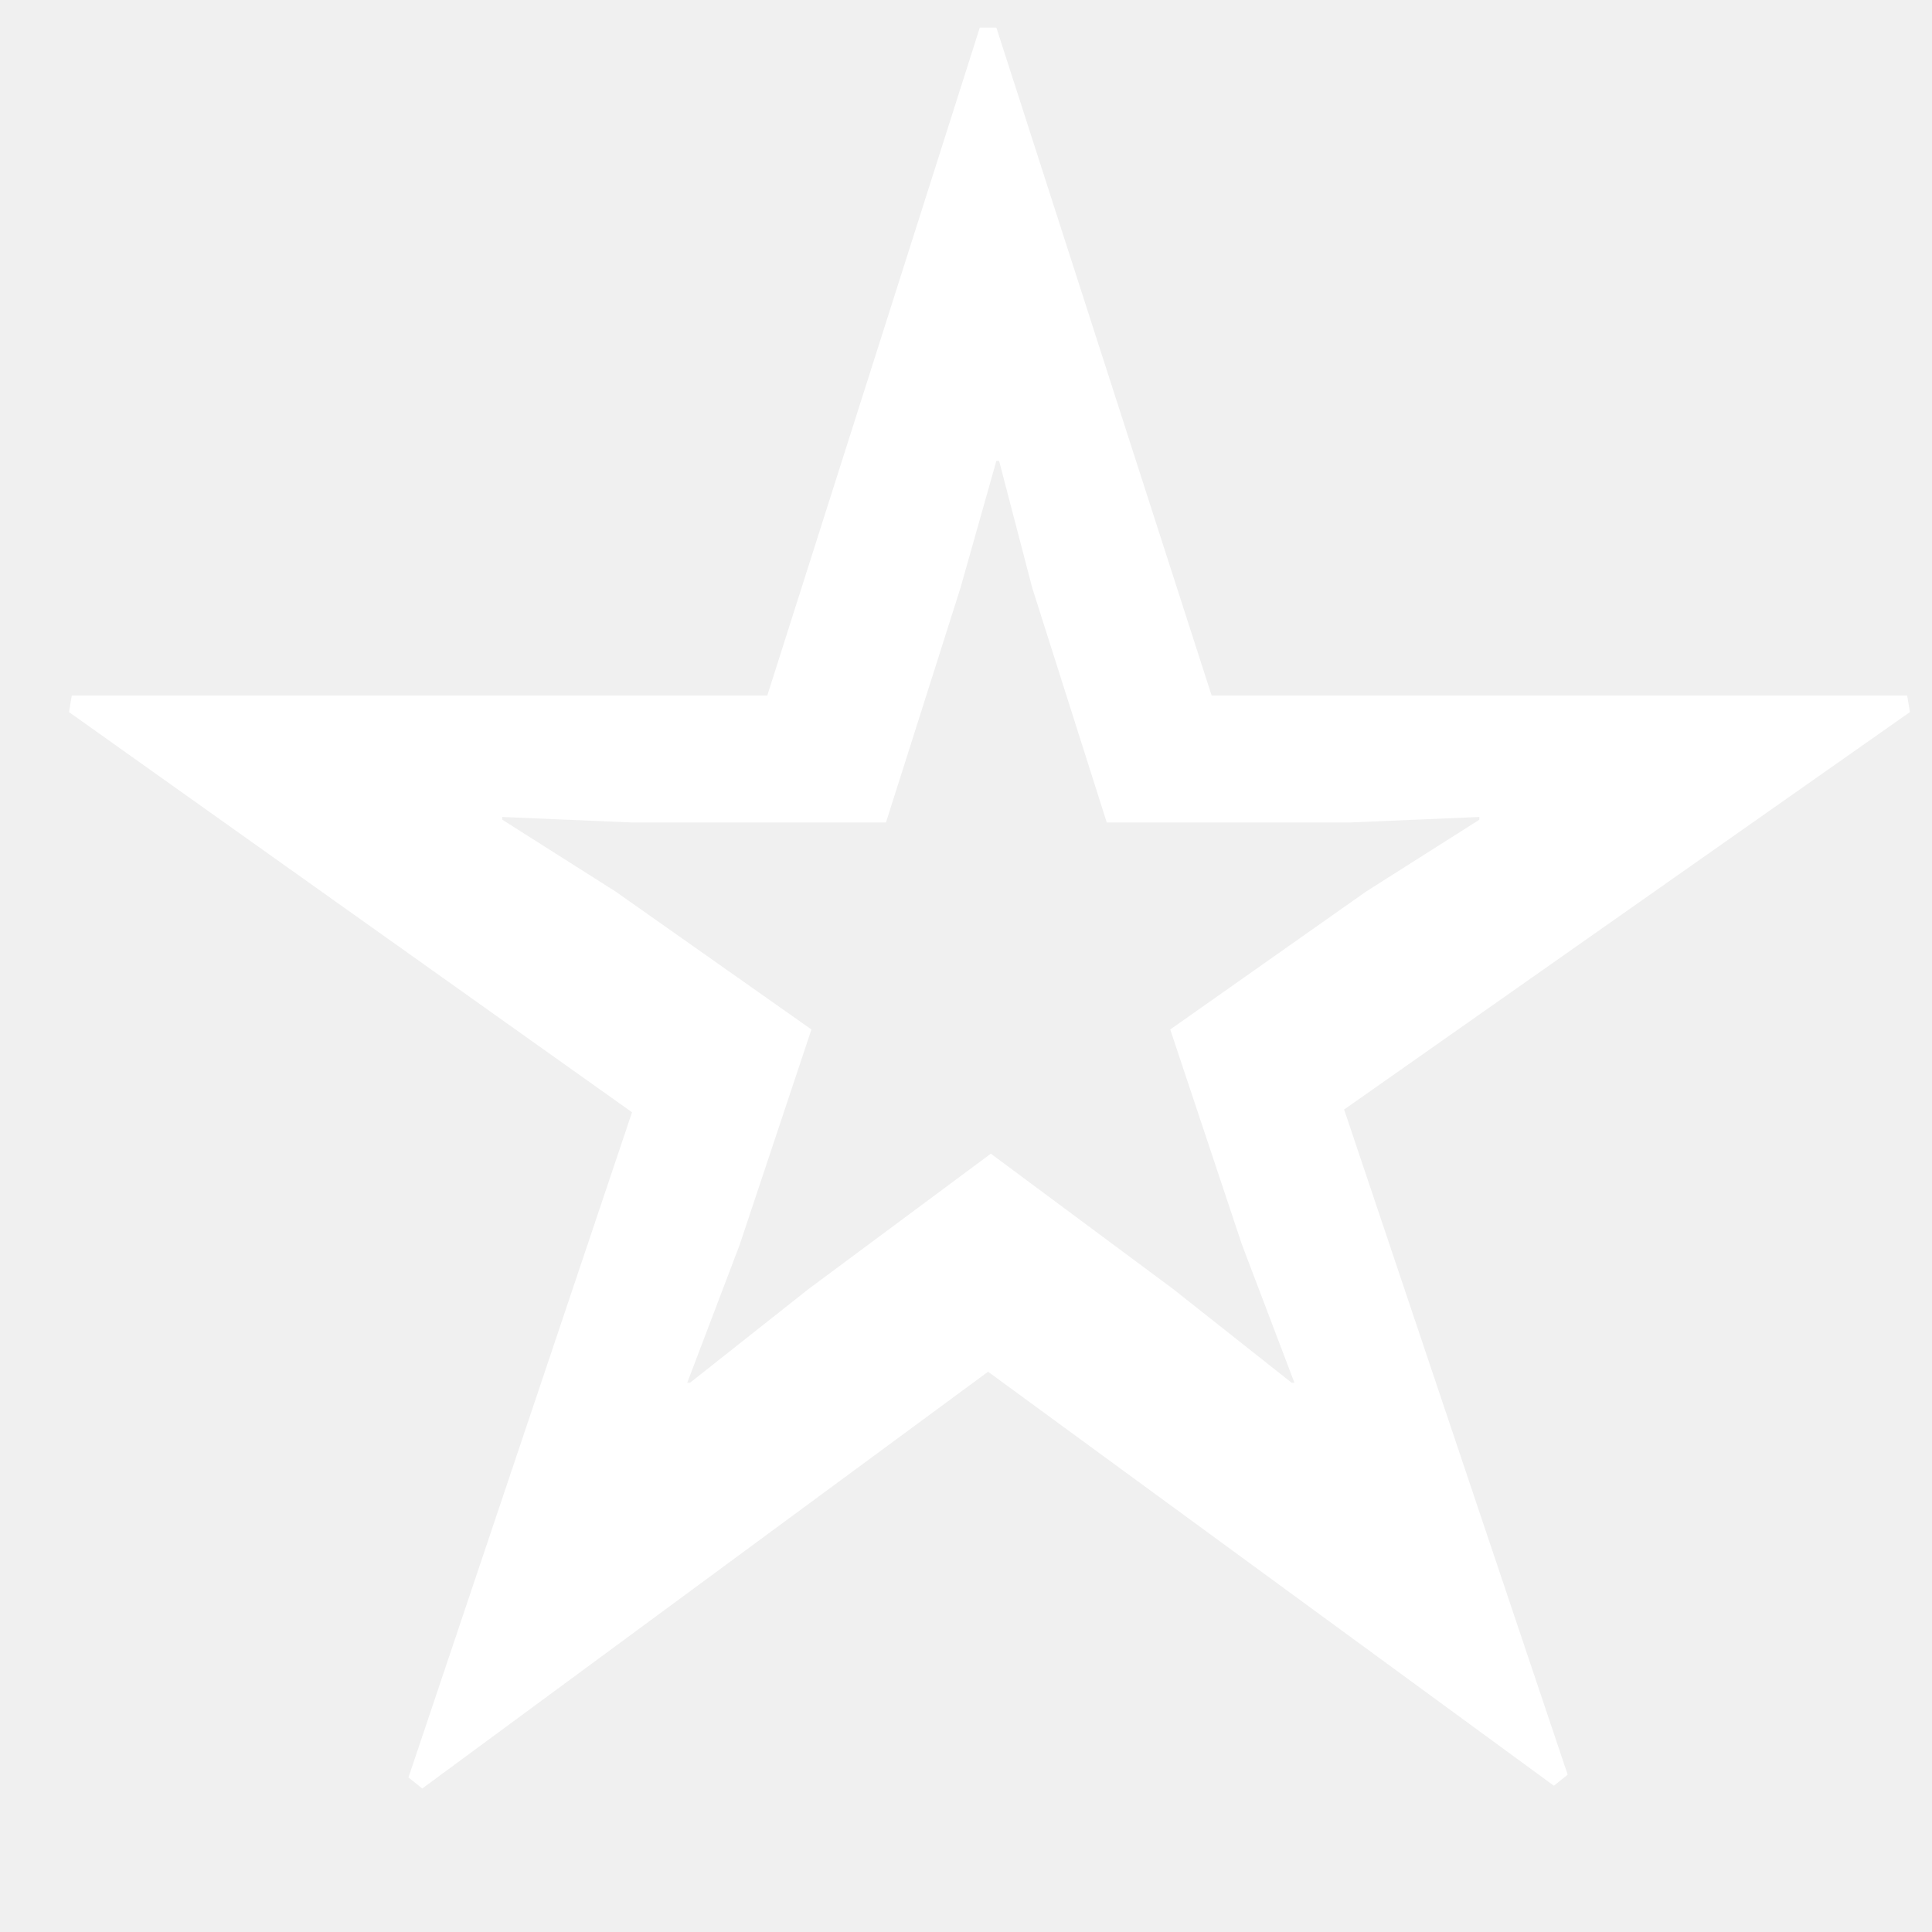
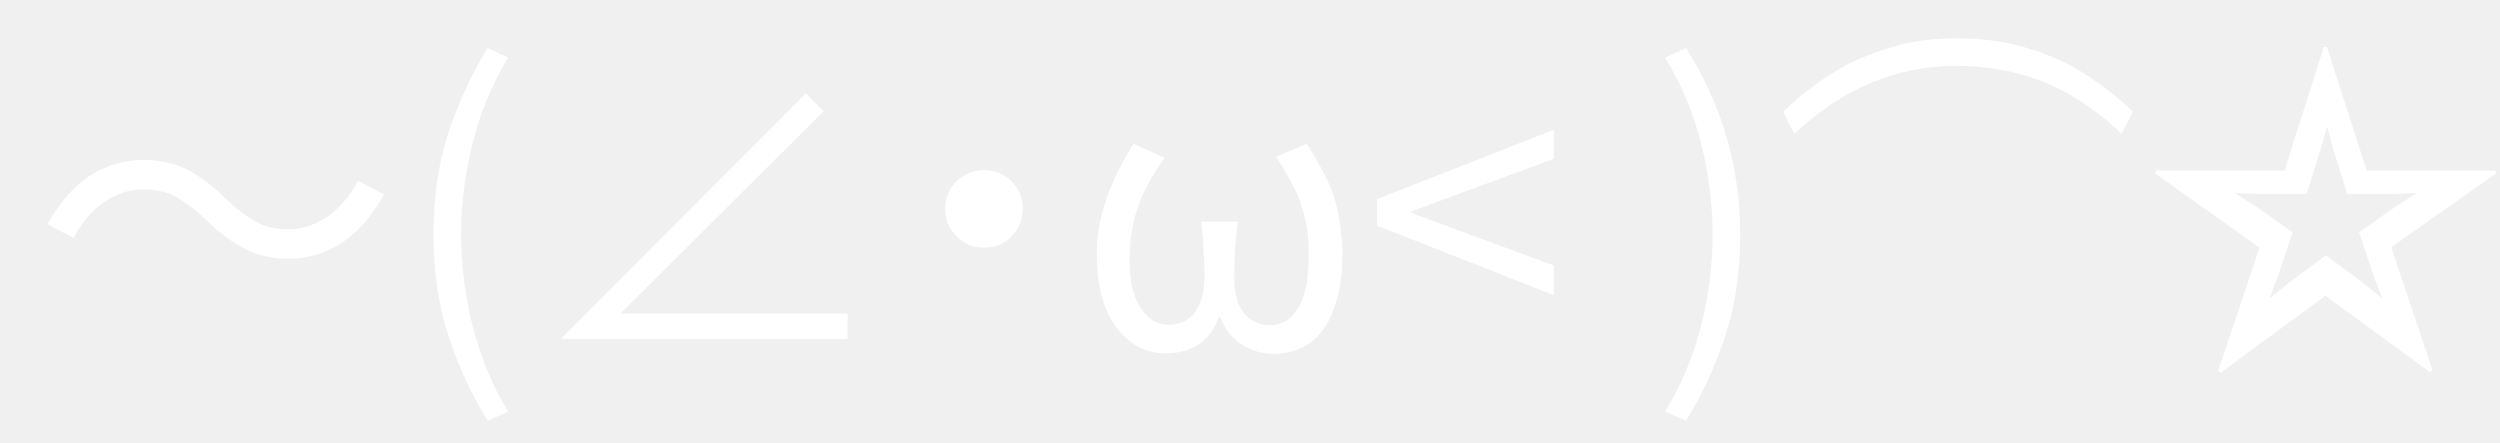
- <svg xmlns="http://www.w3.org/2000/svg" version="1.1" id="Layer_1" x="0px" y="0px" viewBox="0 0 70 70" style="enable-background:new 0 0 70 70;" xml:space="preserve">
+ <svg xmlns="http://www.w3.org/2000/svg" version="1.1" id="Layer_1" x="0px" y="0px" viewBox="0 0 489.6 86.7" style="enable-background:new 0 0 489.6 86.7;" xml:space="preserve">
  <style type="text/css">
	.st0{fill:#FFFFFF;}
</style>
-   <path class="st0" d="M-379.3,34.8c-1.9-1.8-3.8-3.3-5.6-4.3c-1.8-1.1-4-1.6-6.7-1.6c-2.8,0-5.4,0.9-7.8,2.6c-2.4,1.8-4.3,4-5.8,6.9  l-5.1-2.7c2.3-4.1,5-7.3,8.2-9.4s6.8-3.2,10.6-3.2c3.3,0,6.2,0.7,8.7,2c2.5,1.3,5,3.2,7.5,5.7c1.9,1.8,3.8,3.3,5.6,4.3  c1.8,1.1,4,1.6,6.6,1.6c2.8,0,5.4-0.9,7.8-2.6c2.4-1.8,4.3-4,5.8-6.9l5.1,2.7c-2.3,4.1-5,7.3-8.2,9.4s-6.8,3.2-10.5,3.2  c-3.2,0-6.1-0.7-8.6-2S-376.8,37.3-379.3,34.8z" />
-   <path class="st0" d="M-324.1,74.2c-3.3-5.4-5.9-11-7.8-17s-2.8-12.4-2.8-19.5s0.9-13.6,2.8-19.5s4.5-11.6,7.8-17l4,1.9  c-3.1,5.1-5.4,10.7-6.9,16.6c-1.5,5.9-2.3,11.9-2.3,18s0.8,12.2,2.3,18.1c1.5,5.9,3.8,11.5,6.9,16.6L-324.1,74.2L-324.1,74.2z" />
-   <path class="st0" d="M-297.9,53.2h44.3v5h-55.9v-0.3l47.7-47.8l3.5,3.5L-297.9,53L-297.9,53.2L-297.9,53.2z" />
-   <path class="st0" d="M-226.9,25.1c1.4,0,2.7,0.4,3.9,1c1.1,0.7,2,1.6,2.7,2.7c0.7,1.1,1,2.4,1,3.9s-0.4,2.7-1,3.8  c-0.7,1.2-1.6,2.1-2.7,2.8c-1.1,0.7-2.4,1-3.9,1s-2.7-0.3-3.8-1c-1.1-0.7-2.1-1.6-2.8-2.8c-0.7-1.2-1-2.4-1-3.8s0.4-2.7,1-3.9  c0.7-1.1,1.6-2,2.8-2.7C-229.6,25.5-228.3,25.1-226.9,25.1z" />
-   <path class="st0" d="M-191.2,61c-2.6,0-4.9-0.7-6.9-2.2s-3.7-3.6-4.9-6.5s-1.8-6.5-1.8-10.7c0-2.8,0.3-5.4,1-7.9s1.5-4.9,2.6-7.2  s2.3-4.5,3.6-6.5l6.1,2.7c-1.5,2.1-2.8,4.2-3.8,6.2s-1.8,4.2-2.3,6.4c-0.5,2.3-0.8,4.7-0.8,7.4c0,4.1,0.7,7.2,2.2,9.4  s3.2,3.3,5.4,3.3c1.3,0,2.5-0.3,3.5-0.9c1.1-0.6,1.9-1.6,2.6-3.1c0.7-1.4,1-3.3,1-5.7c0-1.1,0-2.2-0.1-3.3c-0.1-1.1-0.1-2.2-0.2-3.4  c-0.1-1.2-0.2-2.5-0.4-3.8h7.2c-0.1,1.4-0.3,2.7-0.4,3.8c-0.1,1.2-0.2,2.3-0.2,3.4s-0.1,2.2-0.1,3.3c0,2.5,0.3,4.5,1,5.9  s1.5,2.4,2.6,3s2.2,0.9,3.5,0.9c2.2,0,4-1.1,5.4-3.3s2.1-5.7,2.1-10.4c0-2.7-0.2-5.1-0.7-7.1c-0.5-2.1-1.1-4.1-2.1-6s-2.1-4-3.6-6.2  l6-2.5c1.4,2.1,2.6,4.2,3.7,6.4c1.1,2.1,1.9,4.4,2.4,6.9s0.9,5.2,0.9,8.2c0,4.4-0.6,8-1.7,10.9c-1.1,2.9-2.6,5.1-4.6,6.5  c-2,1.4-4.3,2.2-7,2.2c-2.2,0-4.3-0.5-6.2-1.7c-1.9-1.1-3.4-2.9-4.4-5.4h-0.3c-1,2.5-2.4,4.3-4.2,5.4C-187,60.5-189,61-191.2,61z" />
-   <path class="st0" d="M-115.3,49.6L-149.9,36v-5.2l34.6-13.6v5.7l-17.1,6.3l-10.8,4v0.3l10.8,4l17.1,6.3V49.6z" />
-   <path class="st0" d="M-89.4,74.2l-4.1-1.8c3.1-5.1,5.5-10.7,7-16.6s2.3-12,2.3-18.1s-0.8-12.1-2.3-18c-1.5-5.9-3.9-11.5-7-16.6  l4.1-1.9c3.4,5.4,6,11,7.8,17s2.8,12.5,2.8,19.5s-0.9,13.6-2.8,19.5C-83.5,63.2-86.1,68.8-89.4,74.2L-89.4,74.2z" />
-   <path class="st0" d="M-36.2-0.7c4.7,0,9.1,0.6,13.2,1.8c4.1,1.2,7.9,2.8,11.4,5s6.8,4.7,9.7,7.6l-2.2,4.3c-2.8-2.7-5.9-5.1-9.2-7.1  c-3.3-2-6.9-3.6-10.7-4.6s-7.8-1.6-12.1-1.6s-8.3,0.5-12.1,1.6c-3.8,1.1-7.3,2.6-10.7,4.6c-3.3,2-6.4,4.4-9.3,7.1l-2.2-4.3  c3-2.9,6.2-5.4,9.7-7.6c3.5-2.2,7.3-3.8,11.4-5C-45.3-0.2-40.9-0.7-36.2-0.7L-36.2-0.7z" />
-   <path class="st0" d="M35.5,1h0.6l7.8,24.2h25.2l0.1,0.6L48.7,40.2l8.1,24.1l-0.5,0.4L35.8,49.7L15.3,64.8l-0.5-0.4l8.1-24.1  L2.5,25.8l0.1-0.6h25.2L35.5,1L35.5,1z M22.9,29.8l-4.7-0.2v0.1l4.1,2.6l7.1,5l-2.6,7.8l-1.9,5l0.1,0l4.3-3.4l6.6-4.9l6.6,4.9  l4.3,3.4l0.1,0l-1.9-5l-2.6-7.8l7.1-5l4.1-2.6v-0.1l-4.7,0.2h-8.8l-2.7-8.5l-1.2-4.6h-0.1l-1.3,4.6l-2.7,8.5H22.9L22.9,29.8z" />
+   <path class="st0" d="M40.3,43c-1.9-1.8-3.8-3.3-5.6-4.3c-1.8-1.1-4-1.6-6.7-1.6c-2.8,0-5.4,0.9-7.8,2.6c-2.4,1.8-4.3,4-5.8,6.9  l-5.1-2.7c2.3-4.1,5-7.3,8.2-9.4c3.2-2.1,6.8-3.2,10.6-3.2c3.3,0,6.2,0.7,8.7,2c2.5,1.3,5,3.2,7.5,5.7c1.9,1.8,3.8,3.3,5.6,4.3  c1.8,1.1,4,1.6,6.6,1.6c2.8,0,5.4-0.9,7.8-2.6c2.4-1.8,4.3-4,5.8-6.9l5.1,2.7c-2.3,4.1-5,7.3-8.2,9.4c-3.2,2.1-6.8,3.2-10.5,3.2  c-3.2,0-6.1-0.7-8.6-2S42.8,45.5,40.3,43z" />
+   <path class="st0" d="M95.5,82.4c-3.3-5.4-5.9-11-7.8-17S84.9,53,84.9,45.9s0.9-13.6,2.8-19.5s4.5-11.6,7.8-17l4,1.9  c-3.1,5.1-5.4,10.7-6.9,16.6s-2.3,11.9-2.3,18s0.8,12.2,2.3,18.1c1.5,5.9,3.8,11.5,6.9,16.6L95.5,82.4L95.5,82.4z" />
+   <path class="st0" d="M121.7,61.4H166v5h-55.9v-0.3l47.7-47.8l3.5,3.5l-39.6,39.4V61.4L121.7,61.4z" />
+   <path class="st0" d="M192.7,33.3c1.4,0,2.7,0.4,3.9,1c1.1,0.7,2,1.6,2.7,2.7c0.7,1.1,1,2.4,1,3.9s-0.4,2.7-1,3.8  c-0.7,1.2-1.6,2.1-2.7,2.8c-1.1,0.7-2.4,1-3.9,1s-2.7-0.3-3.8-1s-2.1-1.6-2.8-2.8s-1-2.4-1-3.8s0.4-2.7,1-3.9c0.7-1.1,1.6-2,2.8-2.7  C190,33.7,191.3,33.3,192.7,33.3z" />
+   <path class="st0" d="M228.4,69.2c-2.6,0-4.9-0.7-6.9-2.2s-3.7-3.6-4.9-6.5s-1.8-6.5-1.8-10.7c0-2.8,0.3-5.4,1-7.9s1.5-4.9,2.6-7.2  c1.1-2.3,2.3-4.5,3.6-6.5l6.1,2.7c-1.5,2.1-2.8,4.2-3.8,6.2s-1.8,4.2-2.3,6.4c-0.5,2.3-0.8,4.7-0.8,7.4c0,4.1,0.7,7.2,2.2,9.4  s3.2,3.3,5.4,3.3c1.3,0,2.5-0.3,3.5-0.9c1.1-0.6,1.9-1.6,2.6-3.1c0.7-1.4,1-3.3,1-5.7c0-1.1,0-2.2-0.1-3.3s-0.1-2.2-0.2-3.4  c-0.1-1.2-0.2-2.5-0.4-3.8h7.2c-0.1,1.4-0.3,2.7-0.4,3.8c-0.1,1.2-0.2,2.3-0.2,3.4s-0.1,2.2-0.1,3.3c0,2.5,0.3,4.5,1,5.9  s1.5,2.4,2.6,3s2.2,0.9,3.5,0.9c2.2,0,4-1.1,5.4-3.3s2.1-5.7,2.1-10.4c0-2.7-0.2-5.1-0.7-7.1c-0.5-2.1-1.1-4.1-2.1-6  c-1-1.9-2.1-4-3.6-6.2l6-2.5c1.4,2.1,2.6,4.2,3.7,6.4c1.1,2.1,1.9,4.4,2.4,6.9s0.9,5.2,0.9,8.2c0,4.4-0.6,8-1.7,10.9  c-1.1,2.9-2.6,5.1-4.6,6.5s-4.3,2.2-7,2.2c-2.2,0-4.3-0.5-6.2-1.7c-1.9-1.1-3.4-2.9-4.4-5.4h-0.3c-1,2.5-2.4,4.3-4.2,5.4  C232.6,68.7,230.6,69.2,228.4,69.2z" />
+   <path class="st0" d="M304.3,57.8l-34.6-13.6V39l34.6-13.6v5.7l-17.1,6.3l-10.8,4v0.3l10.8,4l17.1,6.3  C304.3,52,304.3,57.8,304.3,57.8z" />
+   <path class="st0" d="M330.2,82.4l-4.1-1.8c3.1-5.1,5.5-10.7,7-16.6s2.3-12,2.3-18.1s-0.8-12.1-2.3-18s-3.9-11.5-7-16.6l4.1-1.9  c3.4,5.4,6,11,7.8,17c1.8,6,2.8,12.5,2.8,19.5s-0.9,13.6-2.8,19.5C336.1,71.4,333.5,77,330.2,82.4L330.2,82.4z" />
+   <path class="st0" d="M383.4,7.5c4.7,0,9.1,0.6,13.2,1.8s7.9,2.8,11.4,5s6.8,4.7,9.7,7.6l-2.2,4.3c-2.8-2.7-5.9-5.1-9.2-7.1  c-3.3-2-6.9-3.6-10.7-4.6c-3.8-1-7.8-1.6-12.1-1.6c-4.3,0-8.3,0.5-12.1,1.6c-3.8,1.1-7.3,2.6-10.7,4.6c-3.3,2-6.4,4.4-9.3,7.1  l-2.2-4.3c3-2.9,6.2-5.4,9.7-7.6s7.3-3.8,11.4-5C374.3,8,378.7,7.5,383.4,7.5L383.4,7.5z" />
+   <path class="st0" d="M455.1,9.2h0.6l7.8,24.2h25.2l0.1,0.6l-20.5,14.4l8.1,24.1l-0.5,0.4l-20.5-15L434.9,73l-0.5-0.4l8.1-24.1  L422.1,34l0.1-0.6h25.2L455.1,9.2L455.1,9.2z M442.5,38l-4.7-0.2v0.1l4.1,2.6l7.1,5l-2.6,7.8l-1.9,5h0.1l4.3-3.4l6.6-4.9l6.6,4.9  l4.3,3.4h0.1l-1.9-5l-2.6-7.8l7.1-5l4.1-2.6v-0.1l-4.7,0.2h-8.8l-2.7-8.5l-1.2-4.6h-0.1l-1.3,4.6l-2.7,8.5H442.5L442.5,38z" />
</svg>
